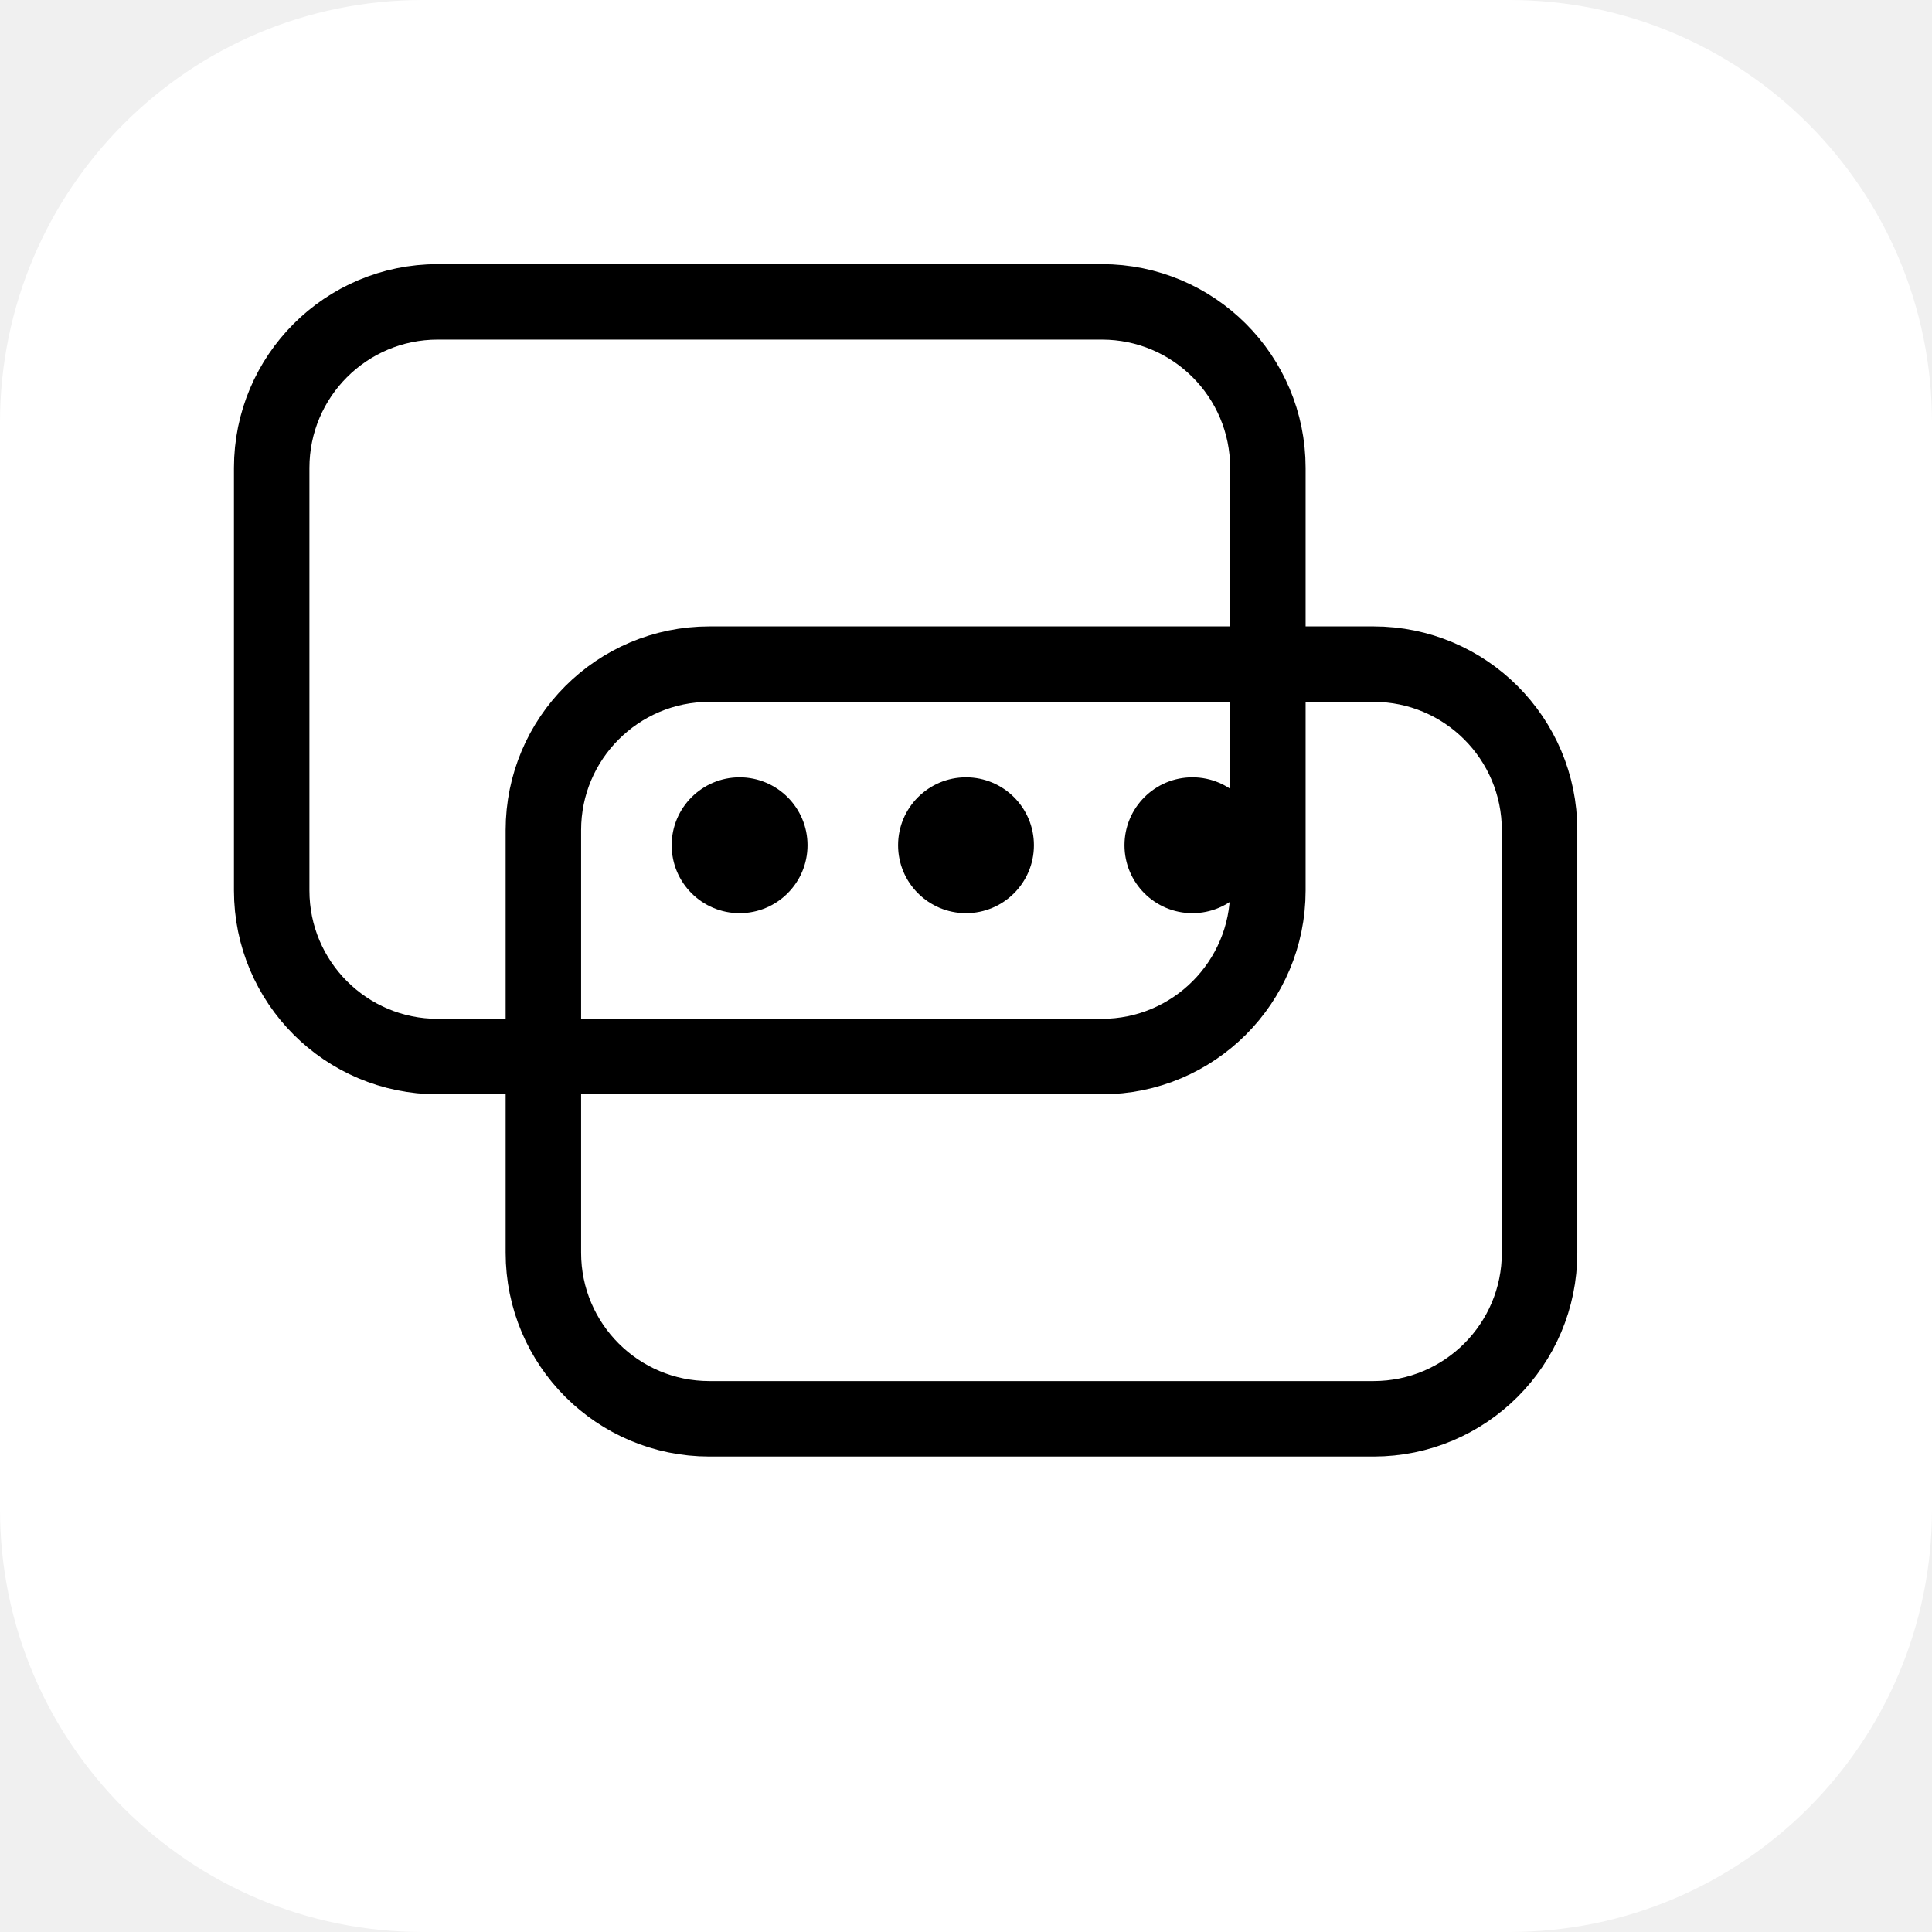
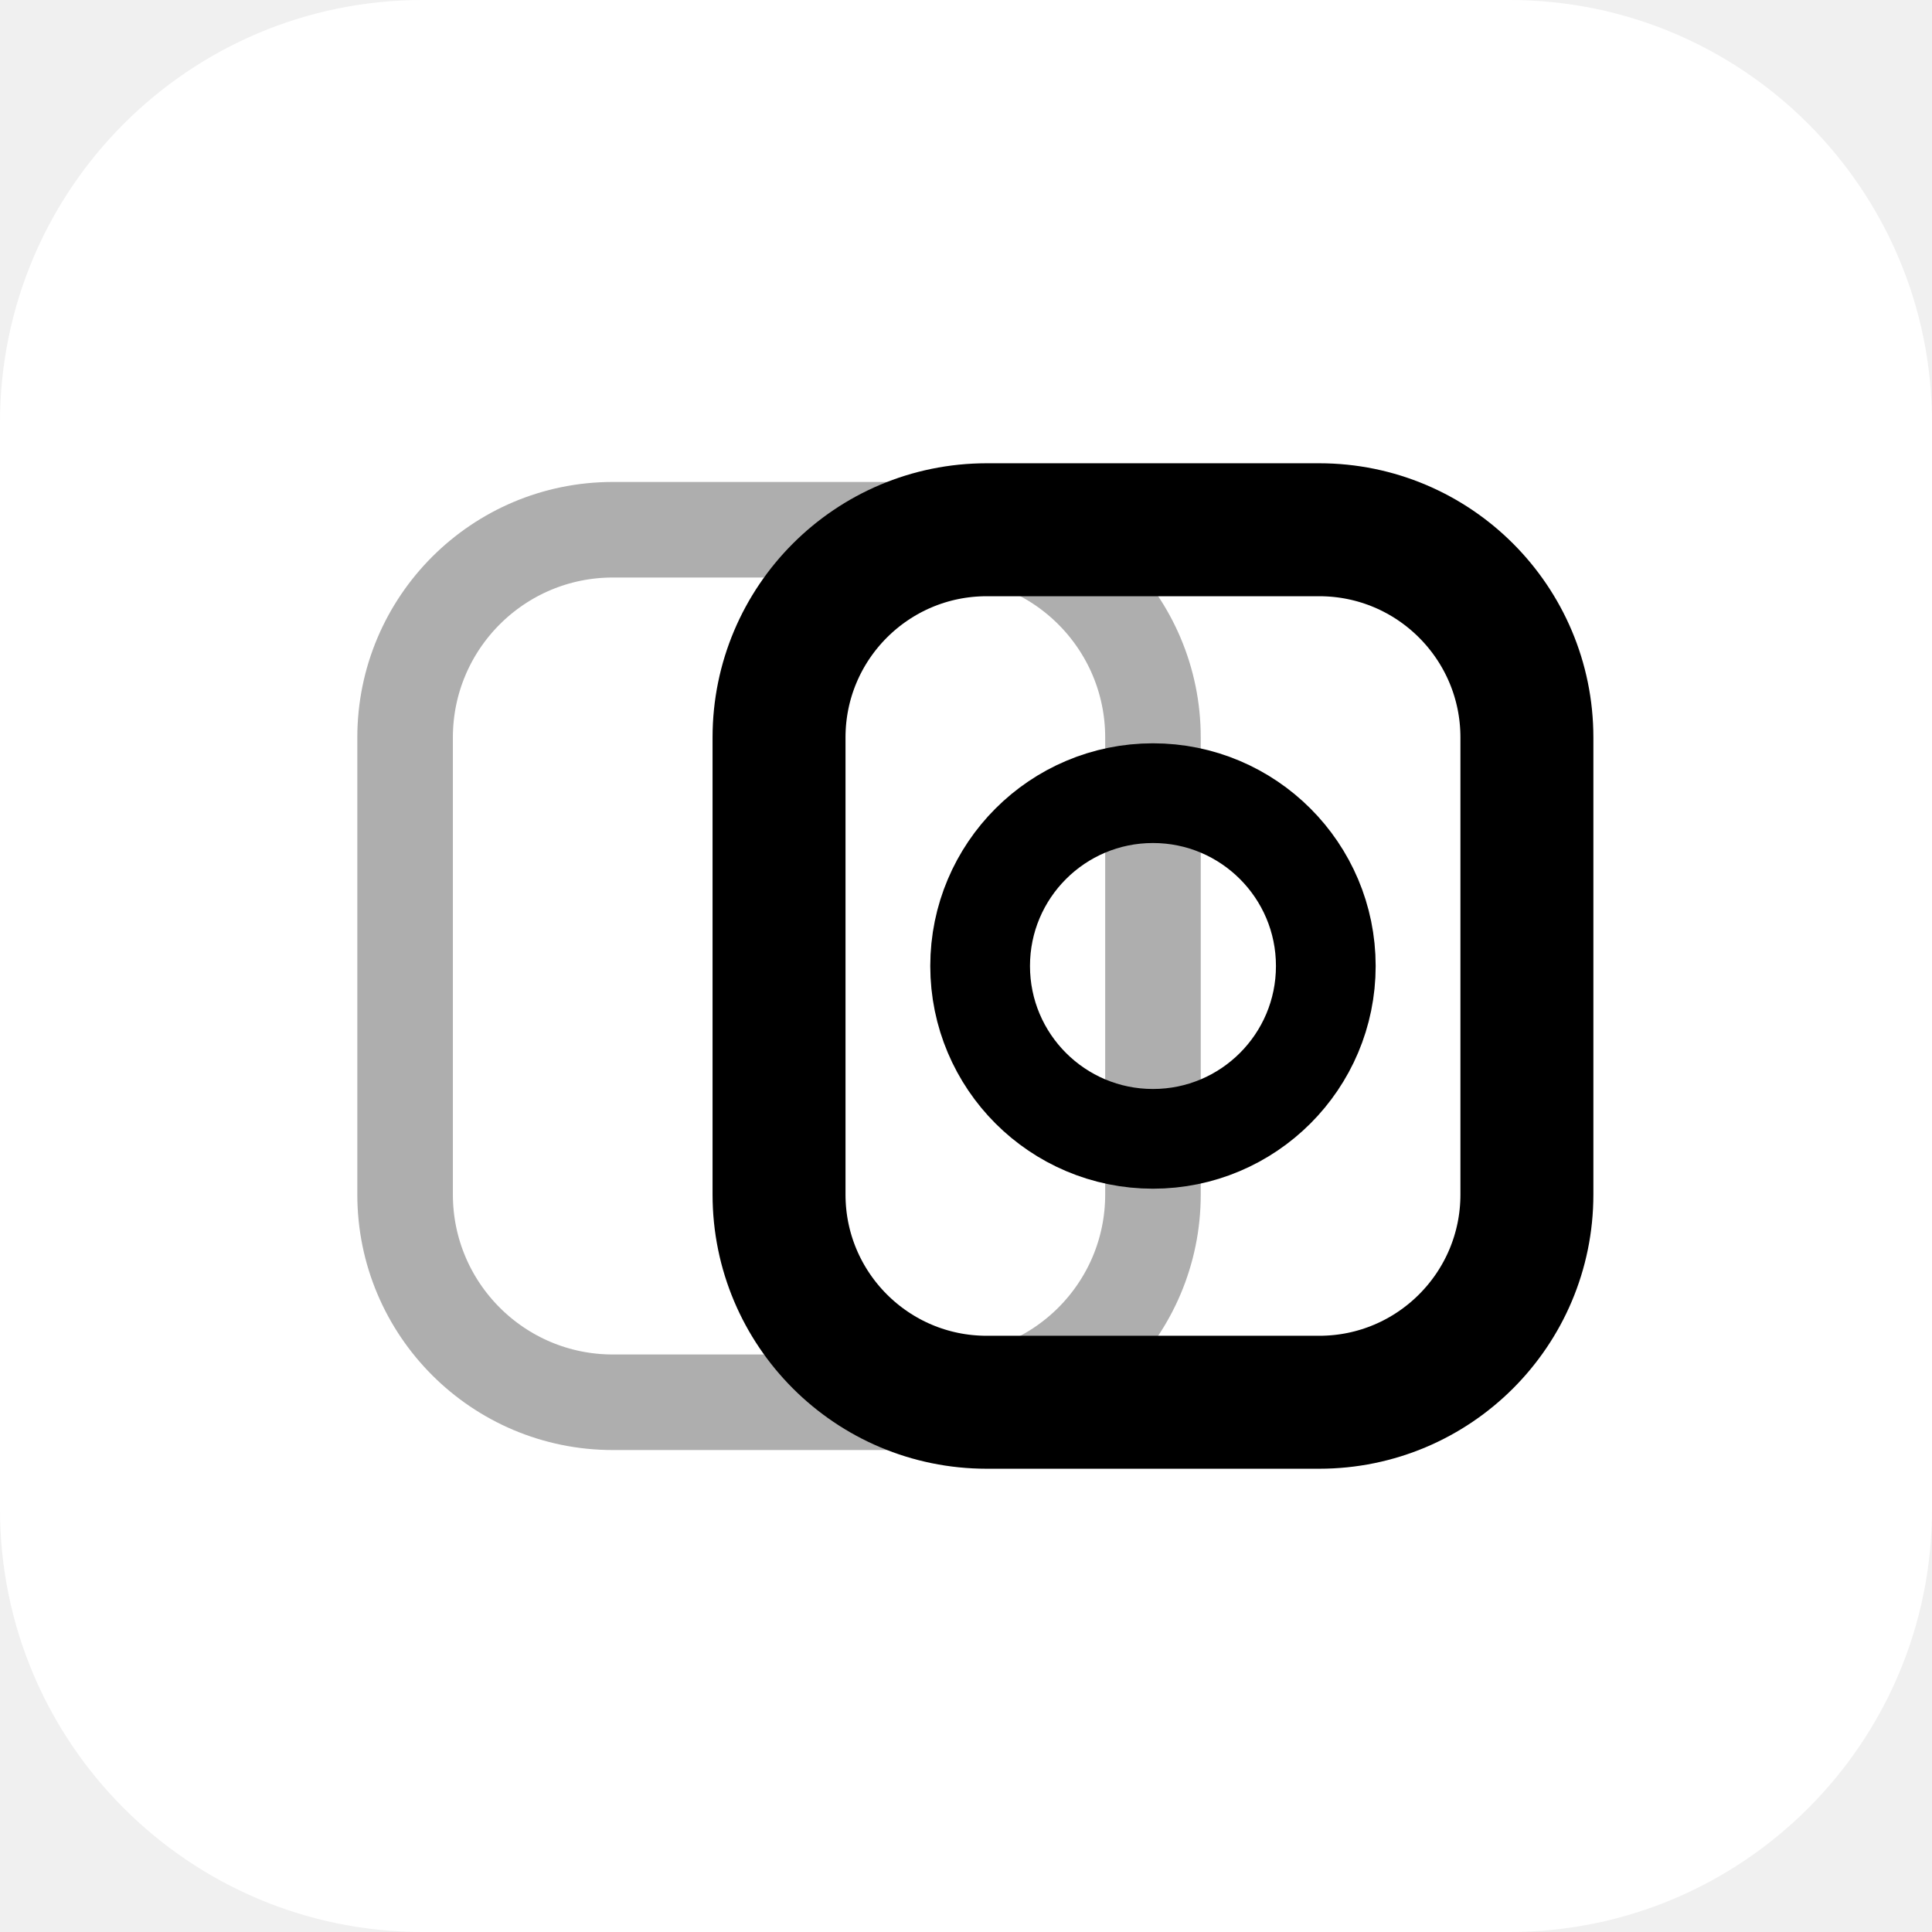
<svg xmlns="http://www.w3.org/2000/svg" width="256" height="256" viewBox="0 0 256 256" fill="none">
  <rect width="256" height="256" rx="56" fill="#FFFFFF" />
-   <rect x="36" y="40" width="132" height="100" rx="22" stroke="#000000" stroke-width="10" />
-   <rect x="72" y="88" width="132" height="100" rx="22" stroke="#000000" stroke-width="10" />
-   <circle cx="98" cy="112" r="9" fill="#000000" />
-   <circle cx="128" cy="112" r="9" fill="#000000" />
-   <circle cx="158" cy="112" r="9" fill="#000000" />
+   <svg x="25.6" y="25.6" width="204.8" height="204.8" viewBox="2.7 4.44 18.6 15.12" preserveAspectRatio="xMidYMid meet" fill="none">
+     <rect x="5.25" y="6.75" width="9" height="10.5" rx="2.5" stroke="#000000" stroke-width="1.15" opacity="0.32" />
+     <rect x="9.75" y="6.75" width="9" height="10.5" rx="2.5" stroke="#000000" stroke-width="1.6" stroke-linejoin="round" />
+     <circle cx="14.25" cy="12" r="2.08" stroke="#000000" stroke-width="1.2" />
+   </svg>
</svg>
